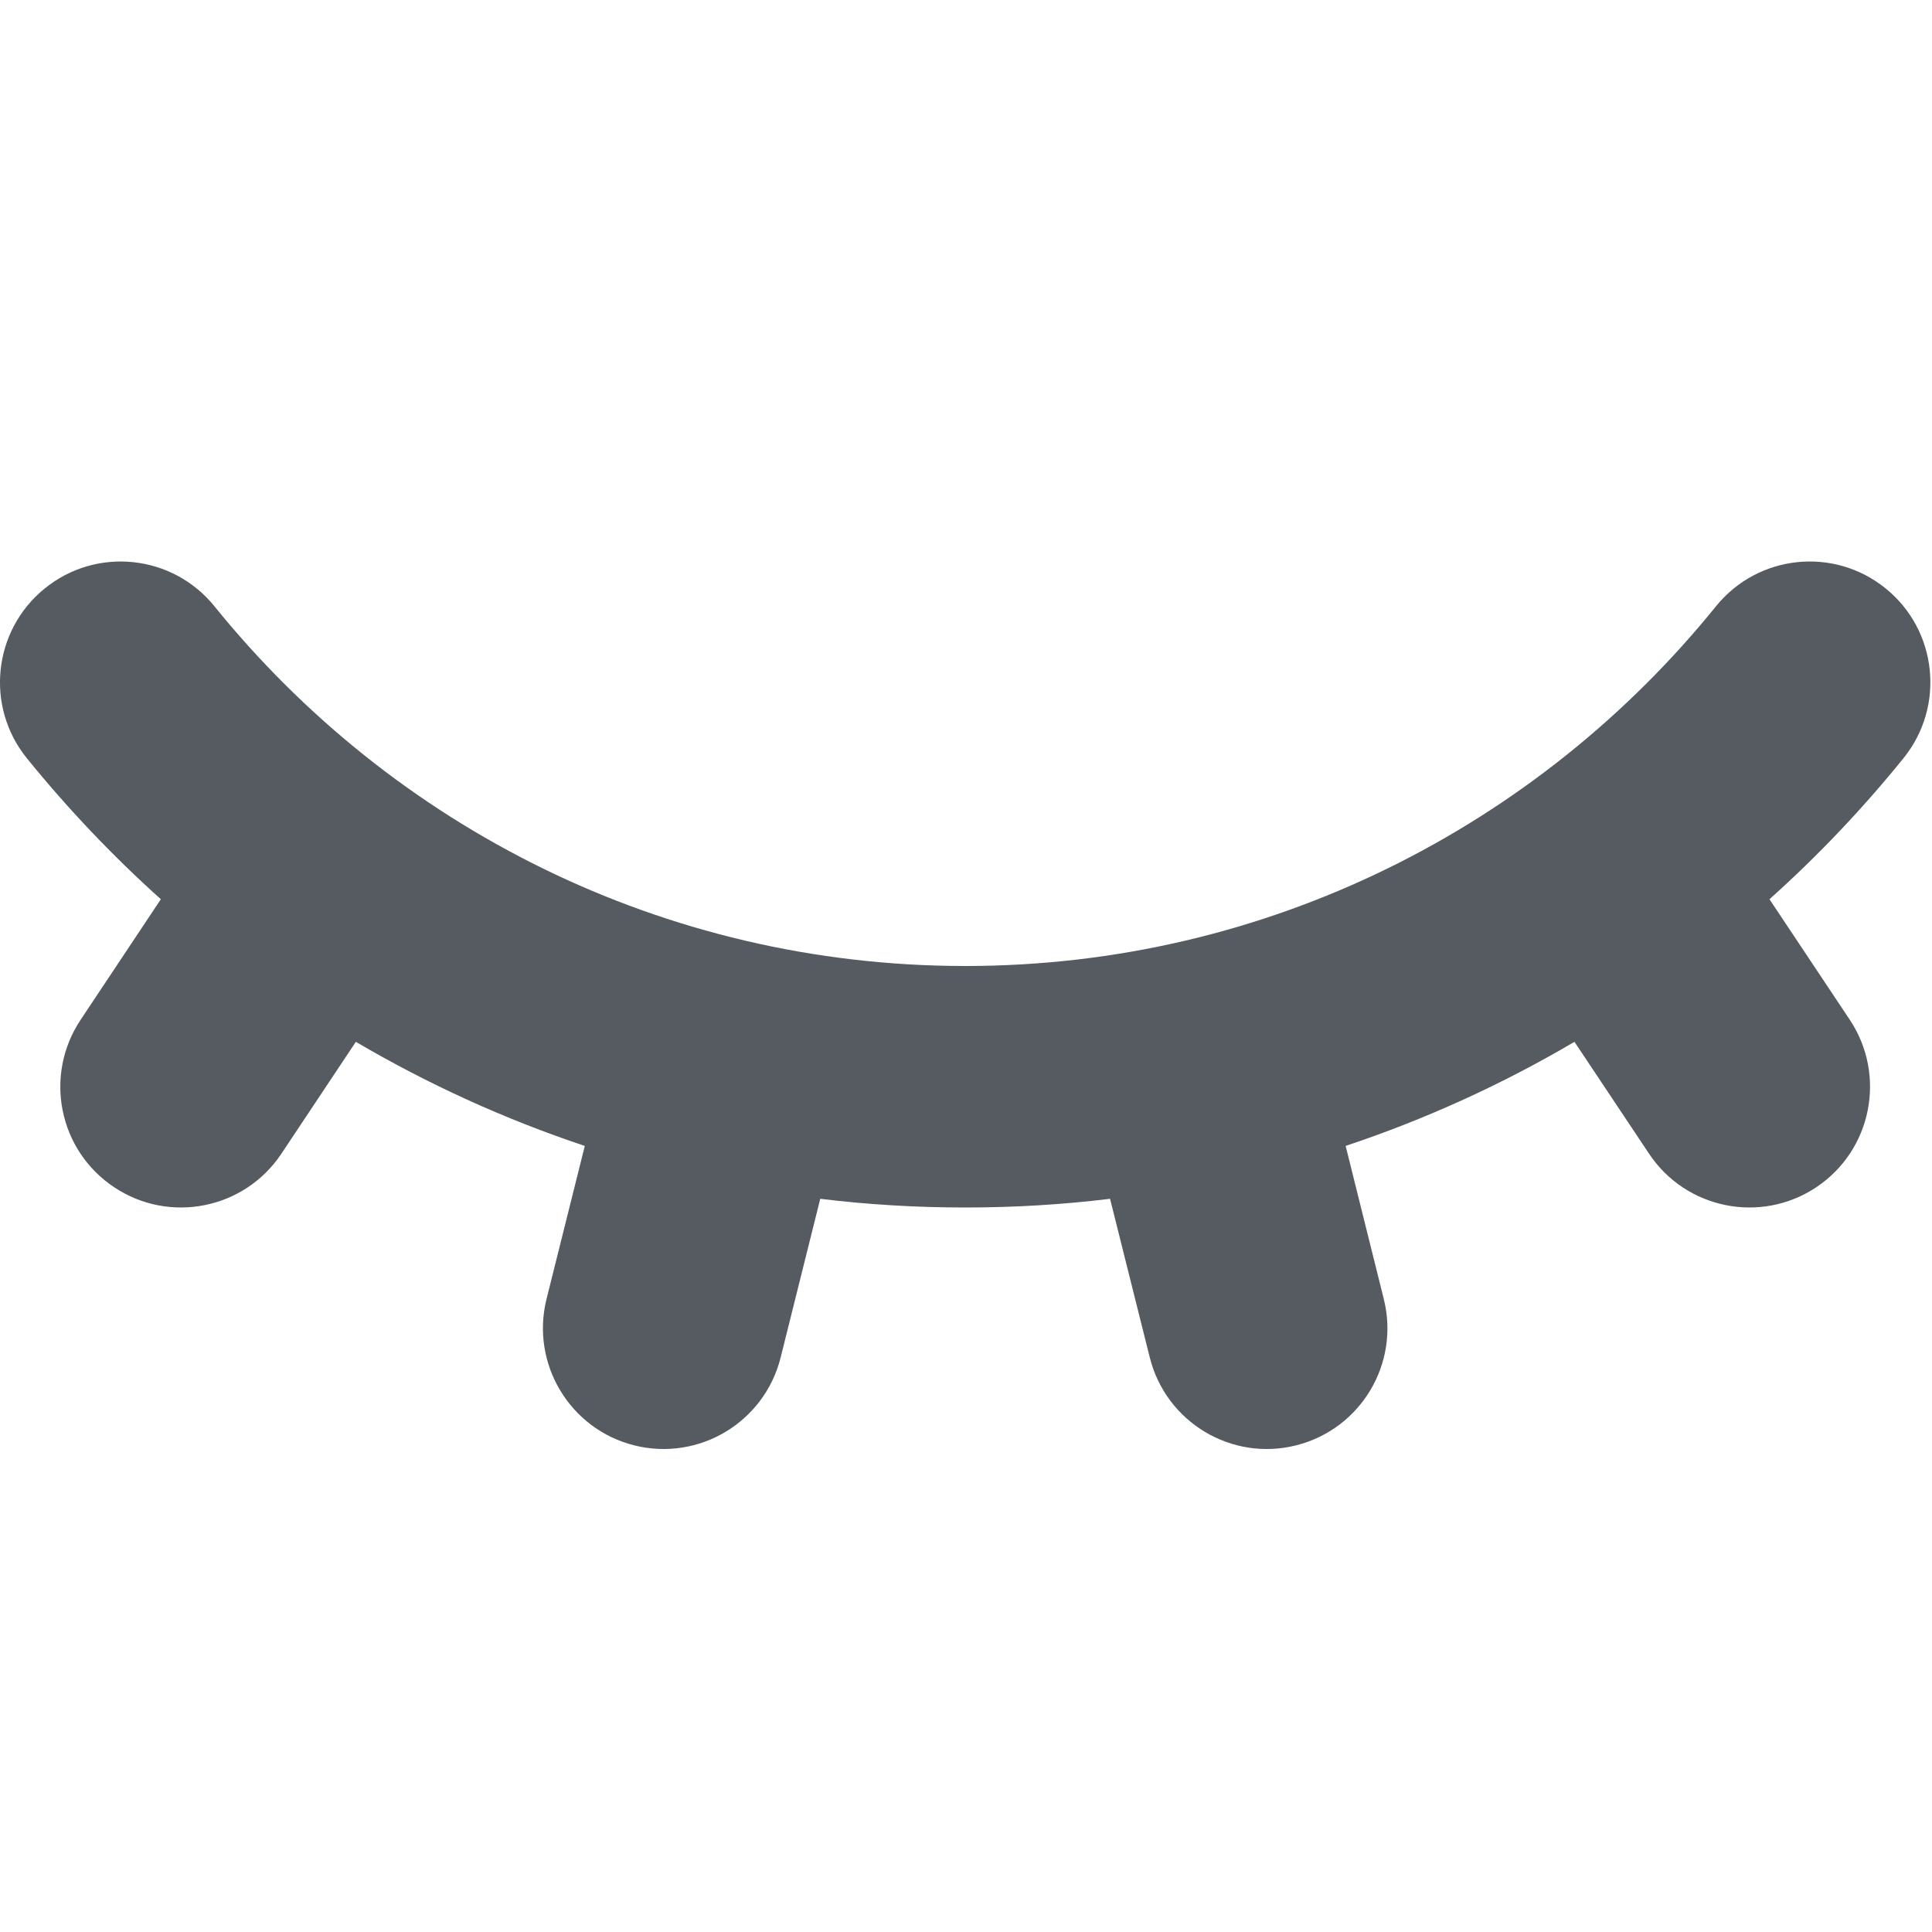
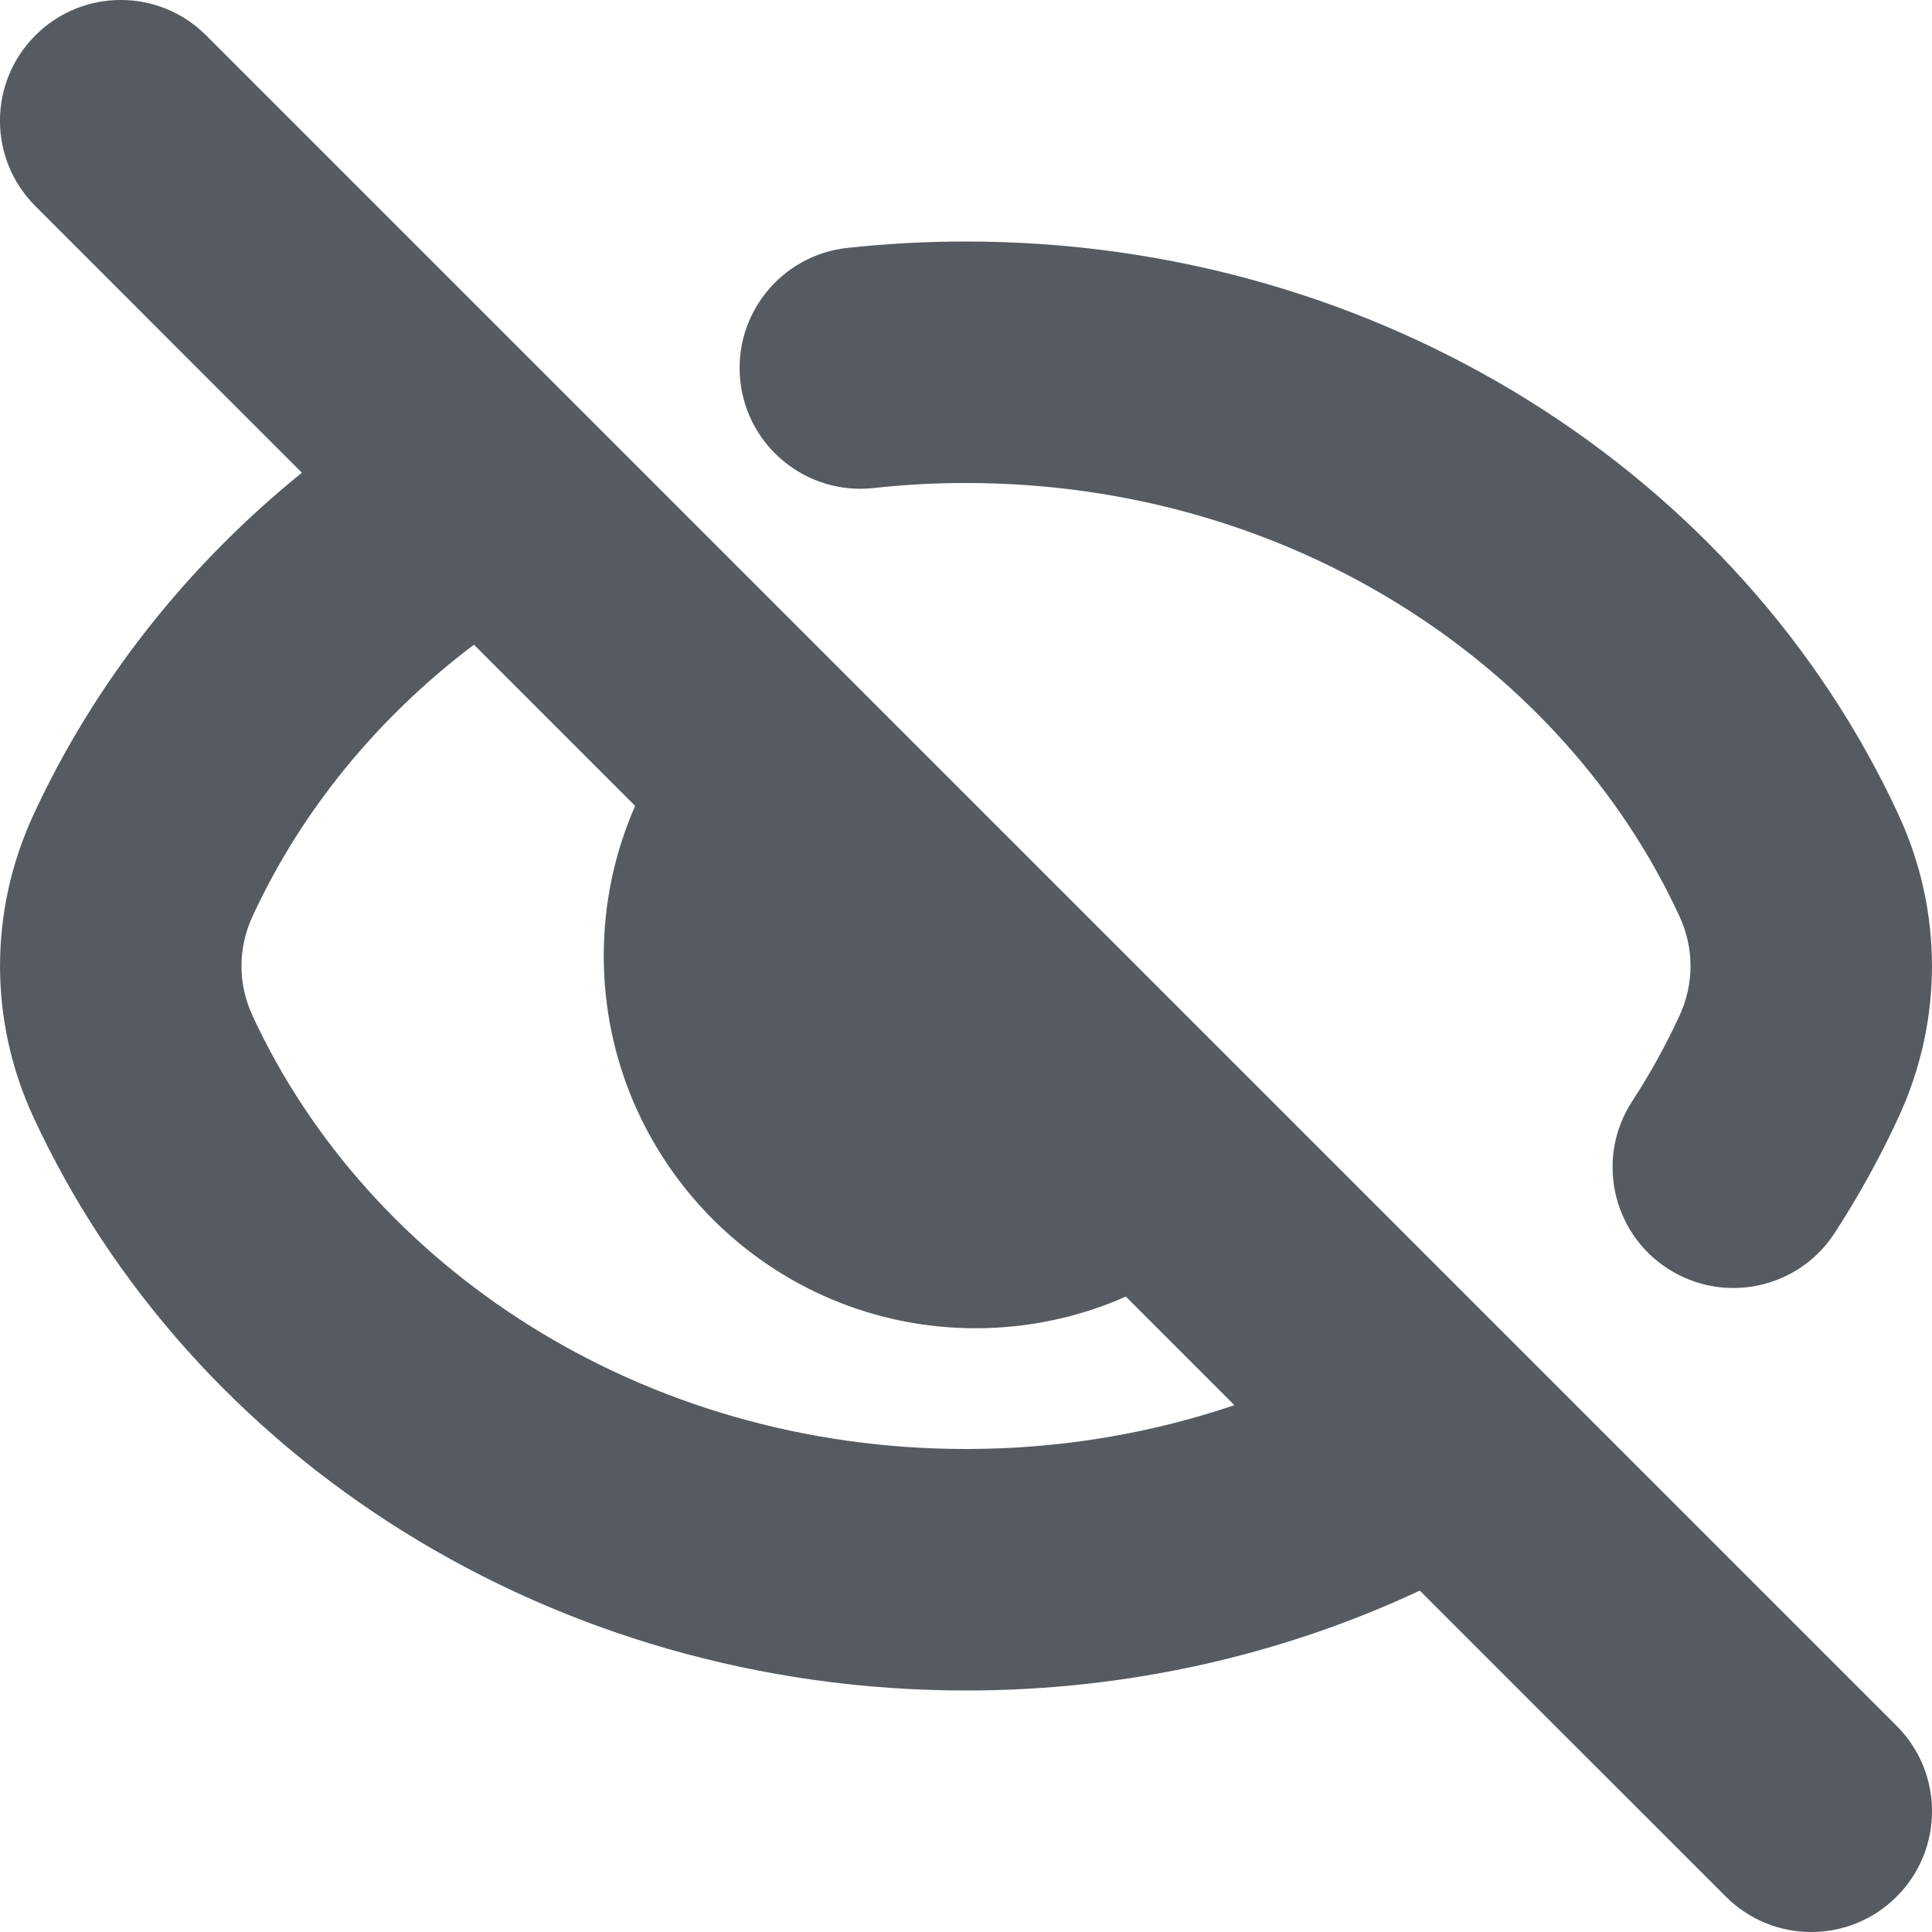
<svg xmlns="http://www.w3.org/2000/svg" width="16" height="16" viewBox="0 0 16 16" fill="none">
-   <path d="M0.371 4.873C0.8 4.525 1.429 4.592 1.776 5.021C3.244 6.837 5.485 8 7.994 8C10.502 8 12.743 6.837 14.211 5.021C14.558 4.592 15.187 4.525 15.616 4.873C16.045 5.22 16.111 5.85 15.764 6.279C15.426 6.697 15.055 7.088 14.654 7.447L15.319 8.445C15.625 8.905 15.501 9.526 15.042 9.832C14.583 10.138 13.963 10.014 13.657 9.555L13.039 8.628C12.444 8.978 11.81 9.268 11.144 9.49L11.46 10.758C11.594 11.293 11.269 11.836 10.733 11.97C10.198 12.104 9.656 11.778 9.522 11.242L9.193 9.928C8.8 9.976 8.4 10 7.994 10C7.587 10 7.187 9.976 6.793 9.928L6.465 11.242C6.331 11.778 5.789 12.104 5.253 11.97C4.718 11.836 4.393 11.293 4.526 10.758L4.843 9.49C4.177 9.268 3.543 8.978 2.947 8.628L2.33 9.555C2.024 10.014 1.404 10.138 0.945 9.832C0.485 9.526 0.361 8.905 0.668 8.445L1.332 7.447C0.932 7.088 0.561 6.697 0.222 6.279C-0.125 5.85 -0.058 5.22 0.371 4.873Z" fill="#565B62" />
+   <path fill-rule="evenodd" clip-rule="evenodd" d="M1.707 0.293C1.317 -0.098 0.683 -0.098 0.293 0.293C-0.098 0.683 -0.098 1.317 0.293 1.707L2.5 3.915C1.553 4.681 0.786 5.646 0.277 6.748C-0.092 7.545 -0.092 8.455 0.277 9.252C1.581 12.073 4.571 14 8 14C9.347 14 10.624 13.703 11.758 13.173L14.293 15.707C14.683 16.098 15.317 16.098 15.707 15.707C16.098 15.317 16.098 14.683 15.707 14.293L1.707 0.293ZM10.223 11.637L9.324 10.738C8.943 10.906 8.522 11 8.08 11C6.377 11 5 9.617 5 7.915C5 7.474 5.093 7.054 5.26 6.674L3.925 5.339C3.127 5.942 2.495 6.714 2.092 7.587C1.969 7.852 1.969 8.148 2.092 8.413C3.054 10.493 5.314 12 8 12C8.784 12 9.532 11.871 10.223 11.637Z" fill="#565B62" />
+   <path d="M8 4C7.74 4 7.484 4.014 7.233 4.042C6.684 4.101 6.191 3.705 6.131 3.156C6.071 2.607 6.468 2.113 7.017 2.053C7.34 2.018 7.668 2 8 2C11.429 2 14.419 3.927 15.723 6.748C16.092 7.545 16.092 8.455 15.723 9.252C15.57 9.585 15.392 9.905 15.194 10.211C14.893 10.675 14.274 10.806 13.81 10.505C13.347 10.205 13.215 9.585 13.516 9.122C13.664 8.895 13.795 8.658 13.908 8.413C14.031 8.148 14.031 7.852 13.908 7.587C12.946 5.506 10.686 4 8 4Z" fill="#565B62" />
</svg>
